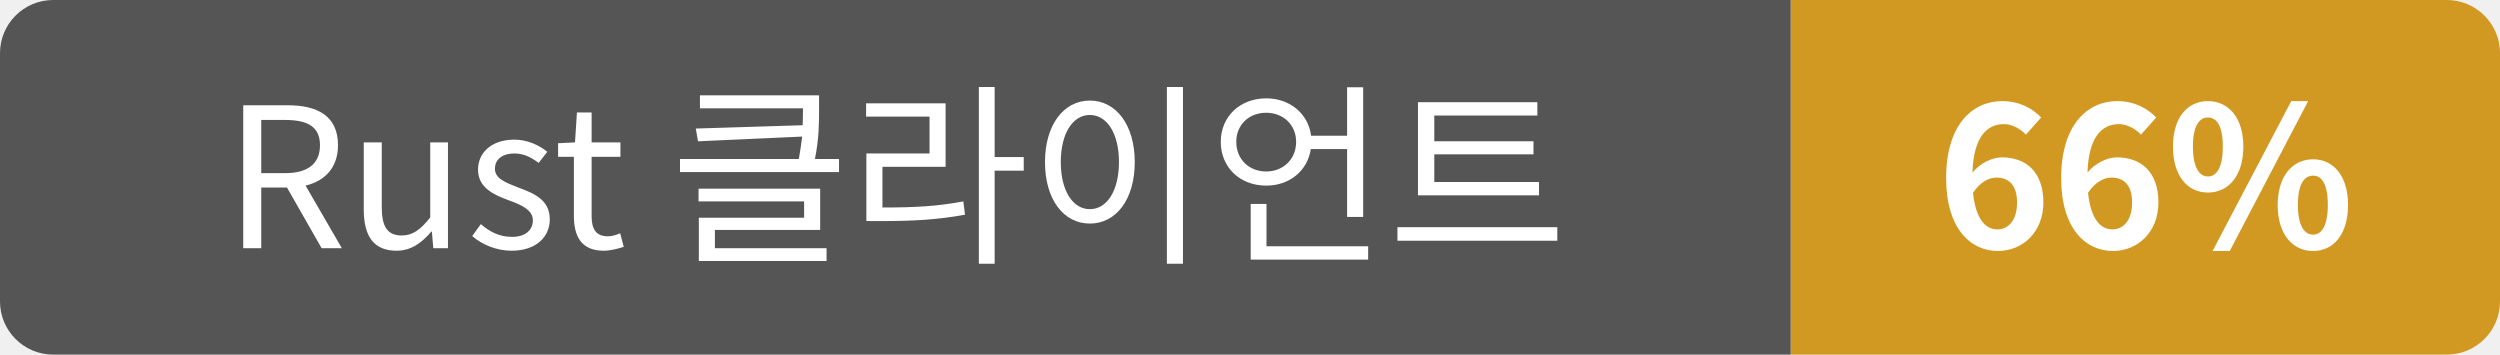
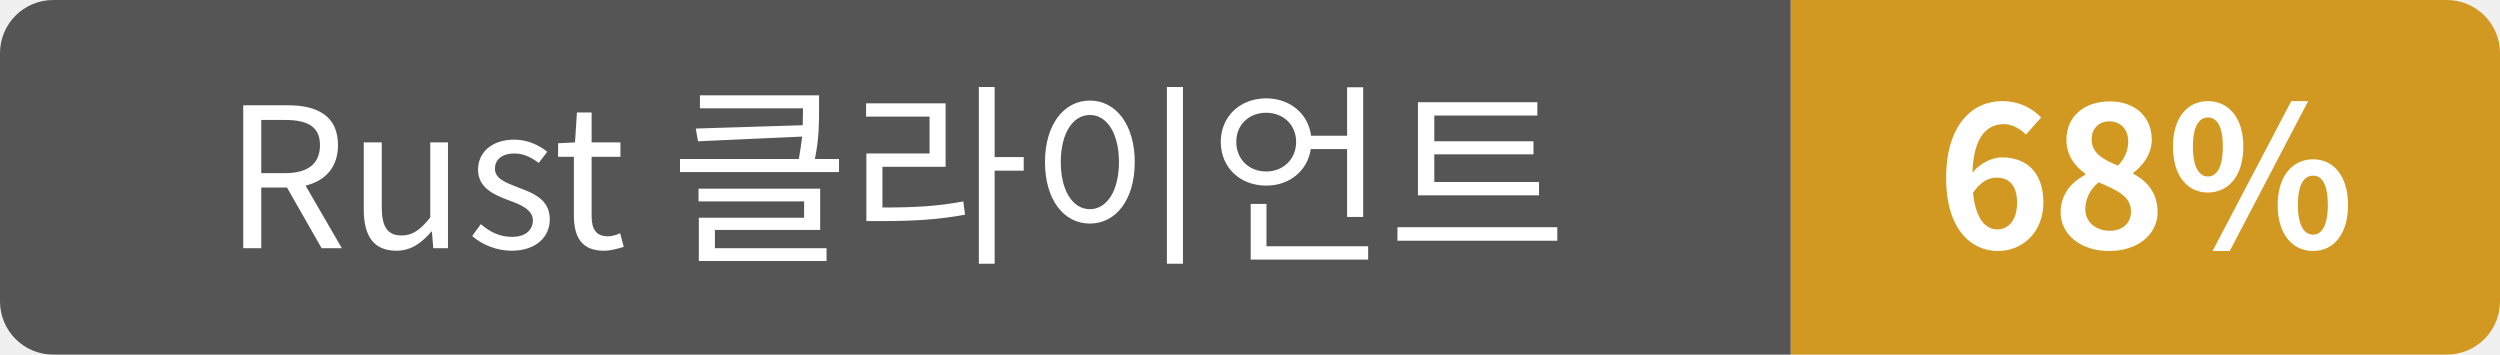
- <svg xmlns="http://www.w3.org/2000/svg" width="141" height="20" role="img" aria-label="Rust 클라이언트: 66%">
+ <svg xmlns="http://www.w3.org/2000/svg" width="141" height="20" role="img" aria-label="Rust 클라이언트: 68%">
  <clipPath id="round">
    <rect width="141" height="20" rx="3" />
  </clipPath>
  <g clip-path="url(#round)">
    <rect width="101" height="20" fill="#555555" />
    <rect x="101" width="40" height="20" fill="#d29922" />
  </g>
  <g fill="#ffffff" font-family="Segoe UI, Malgun Gothic, Apple SD Gothic Neo, Noto Sans KR, Noto Sans CJK KR, sans-serif" font-size="11" text-anchor="middle">
    <text x="50.5" y="14">Rust 클라이언트</text>
-     <text x="121.0" y="14" font-weight="600">66%</text>
+     <text x="121.0" y="14" font-weight="600">68%</text>
  </g>
</svg>
